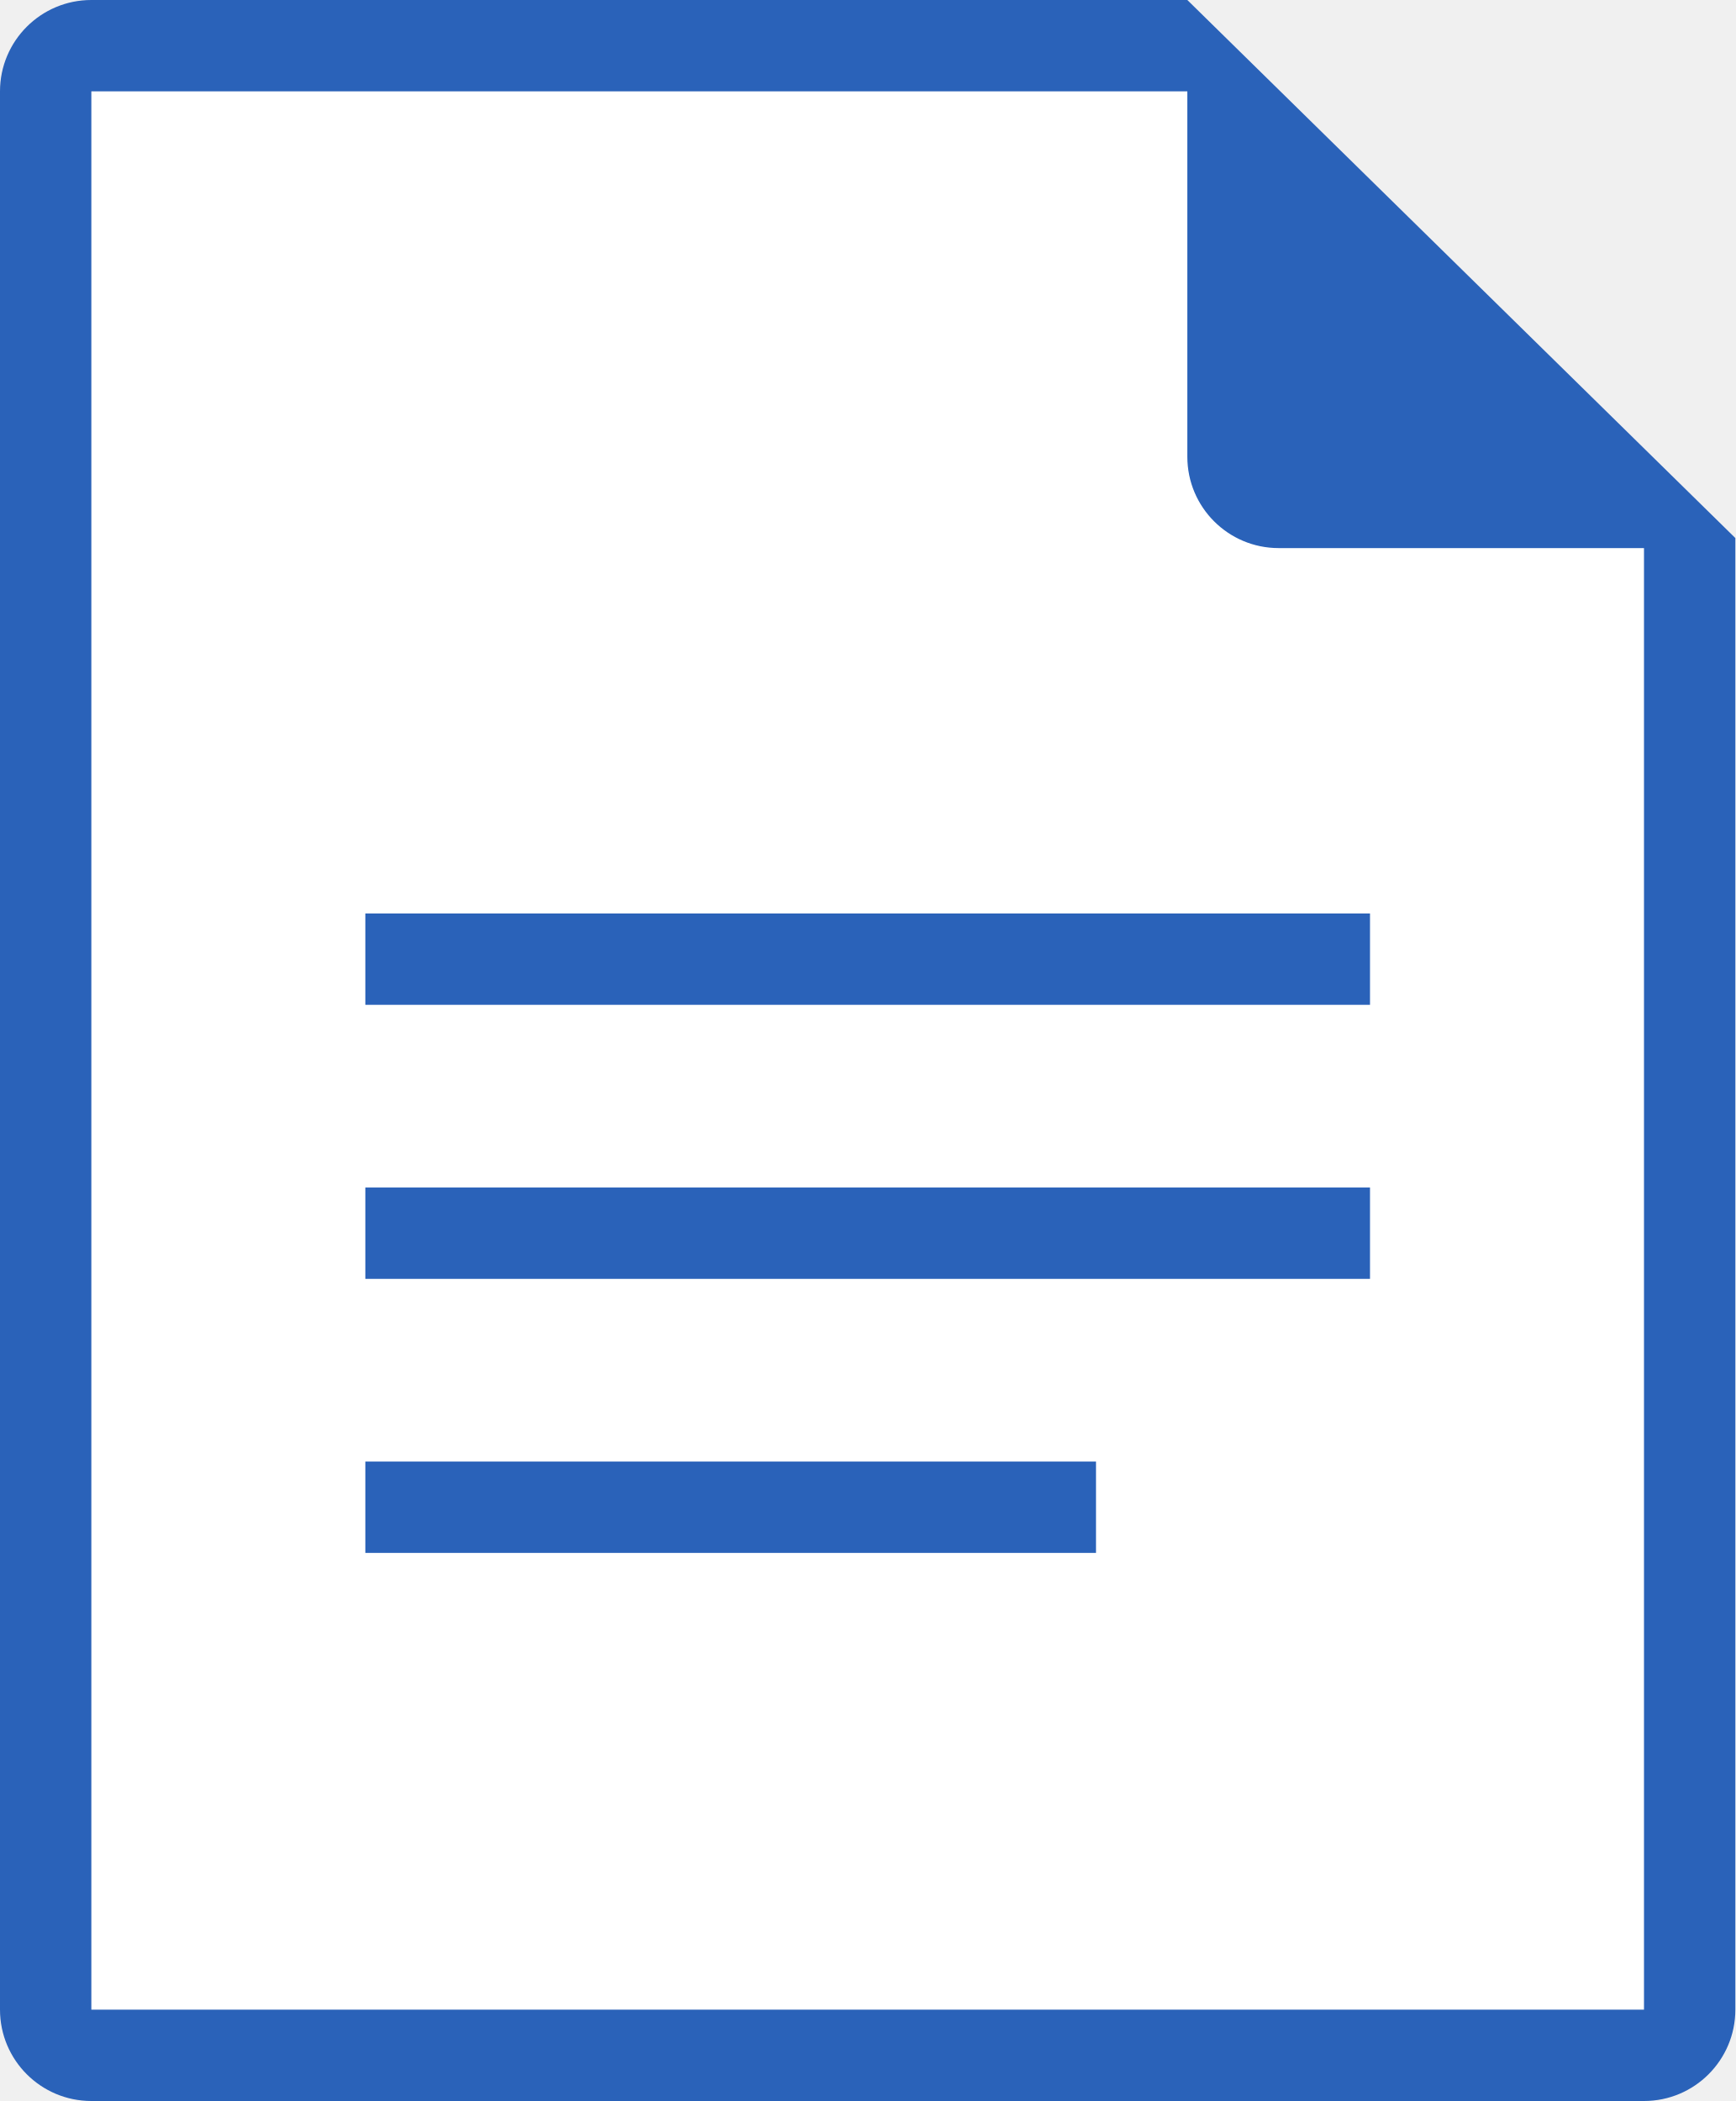
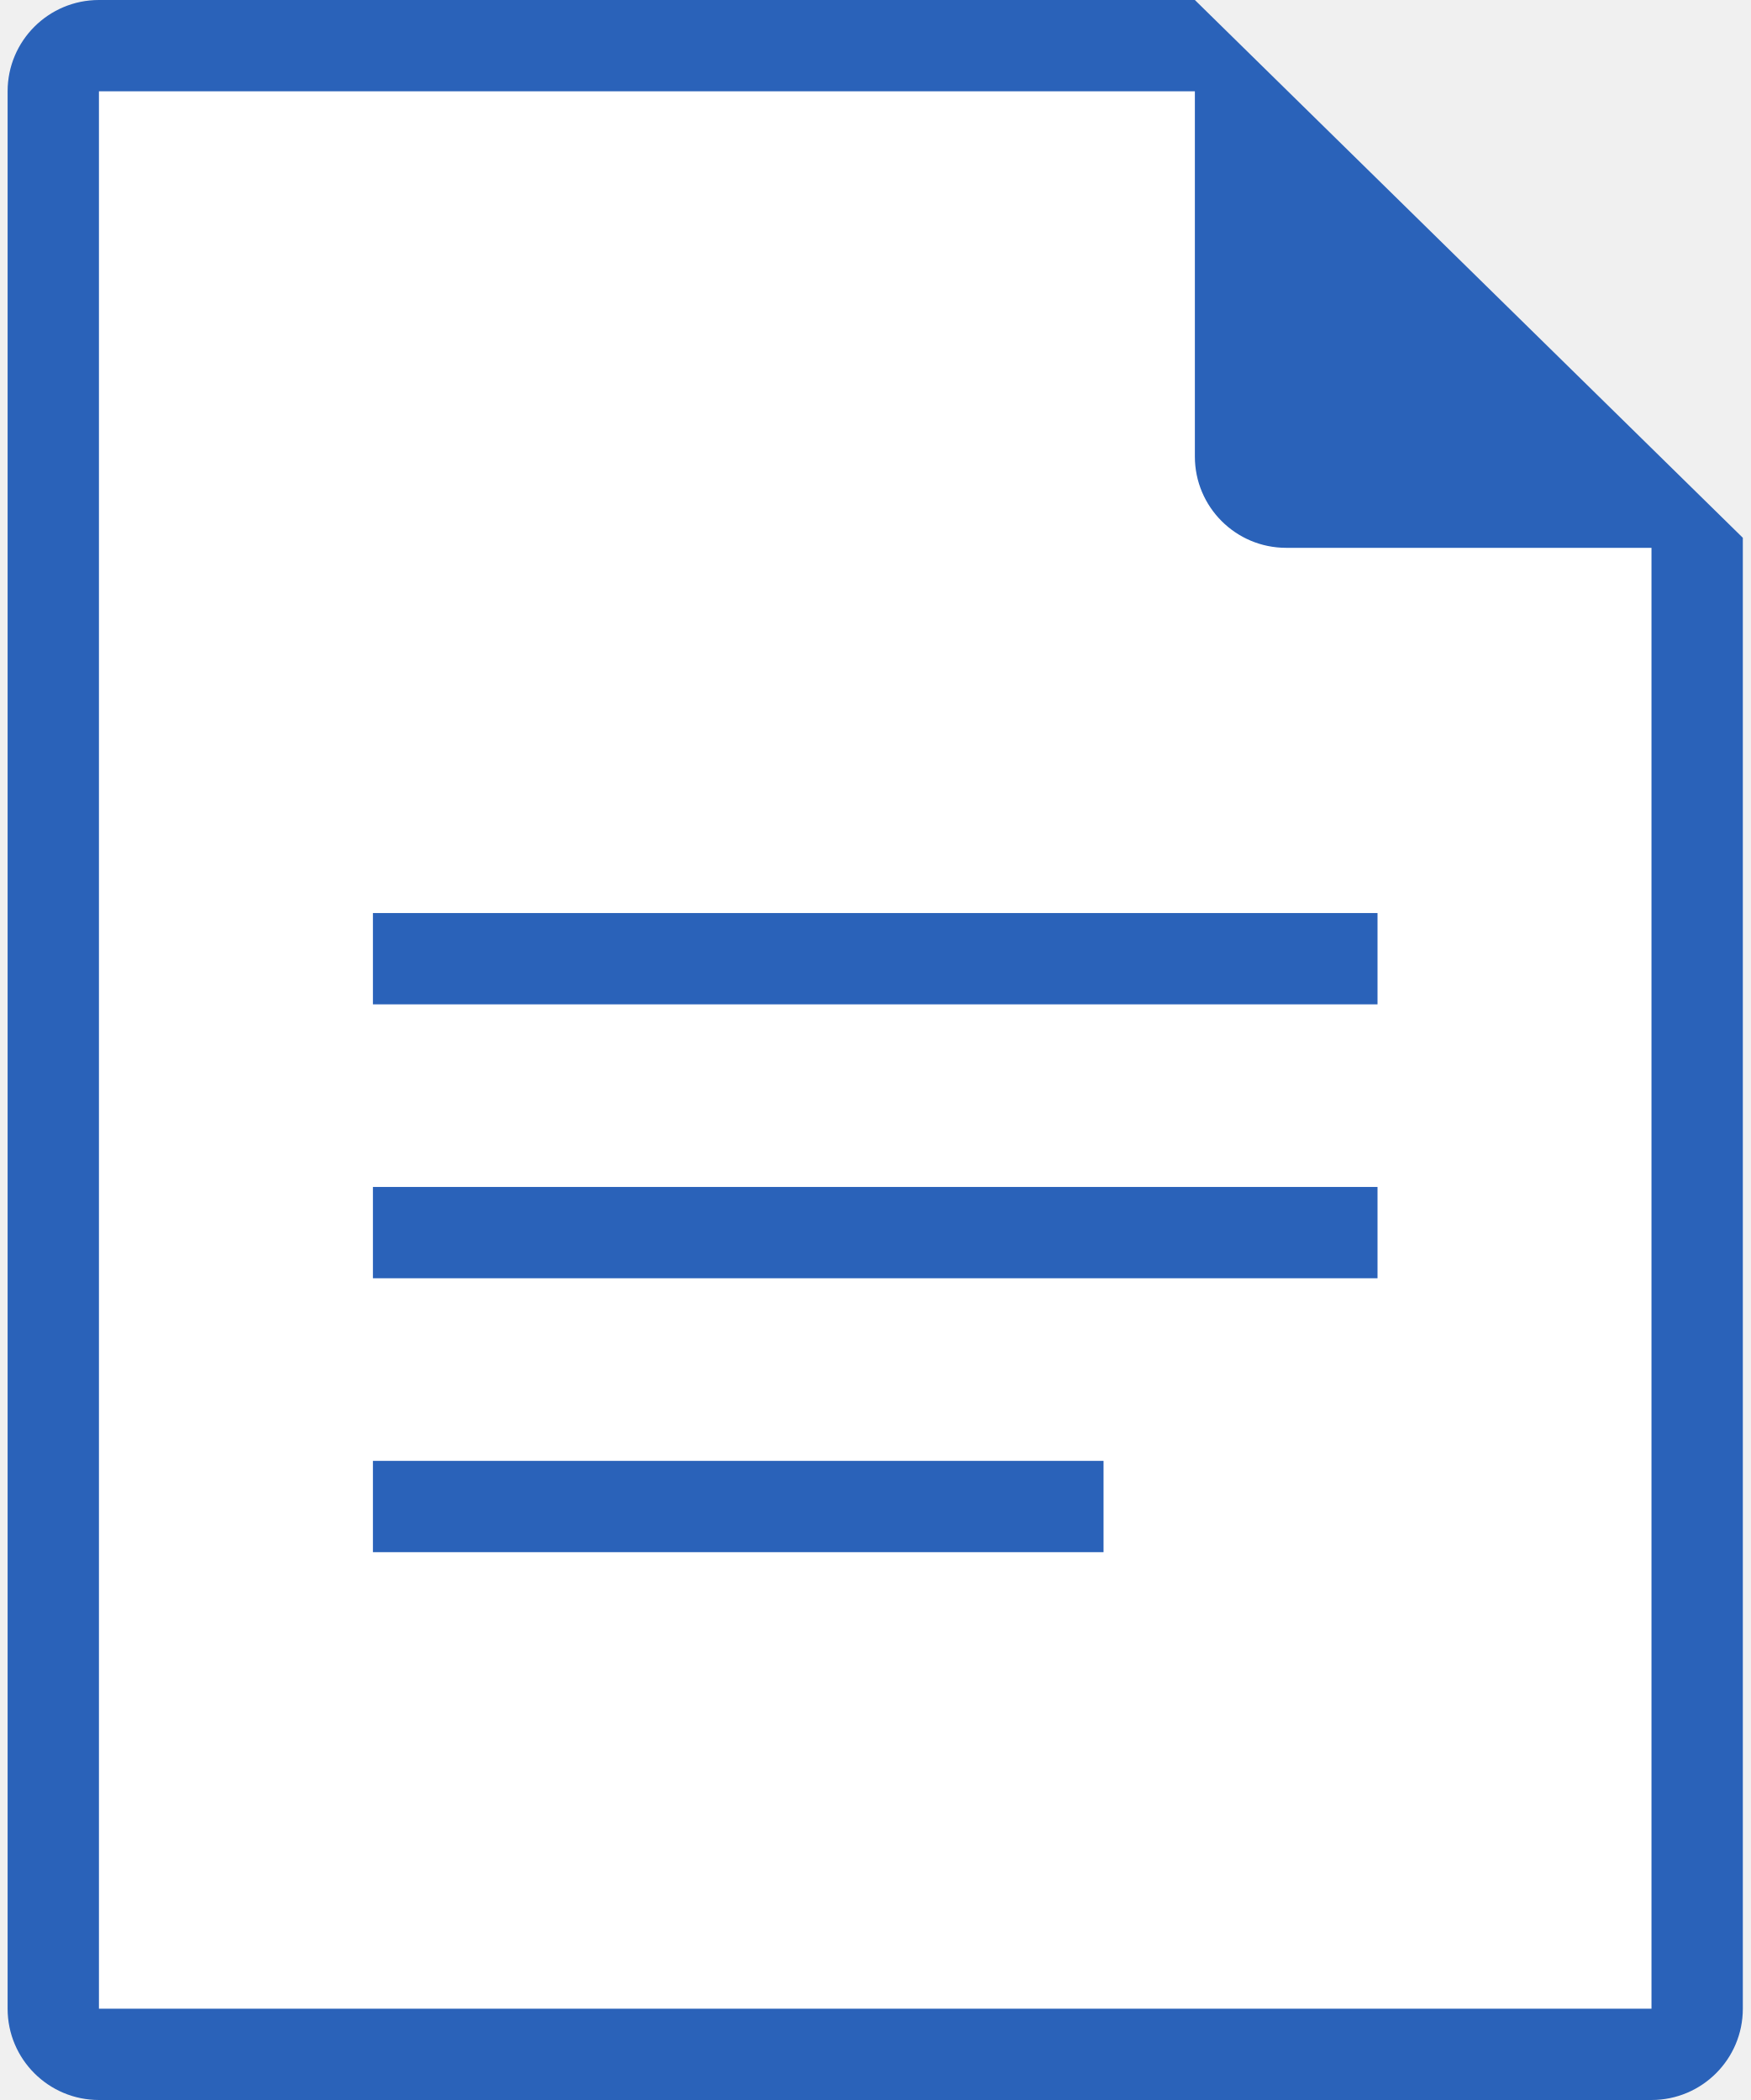
- <svg xmlns="http://www.w3.org/2000/svg" viewBox="0 0 19 23">
+ <svg xmlns="http://www.w3.org/2000/svg" height="120px" width="100px" viewBox="0 0 19 23">
  <defs>
    <style>.a{fill:#fff;}.b{fill:#2a62b9;}</style>
  </defs>
  <path d="M18 22H1V1h12l5 5v16" class="a" />
  <path d="M13 0H1a1 1 0 0 0-1 1v21a1 1 0 0 0 1 1h17a1 1 0 0 0 1-1V5.89zm5 22H1V1h12v4a1 1 0 0 0 1 1h4z" class="b" />
  <path d="M4 16h8v1H4zm0-3h11v1H4zm0-3h11v1H4z" class="b" />
</svg>
